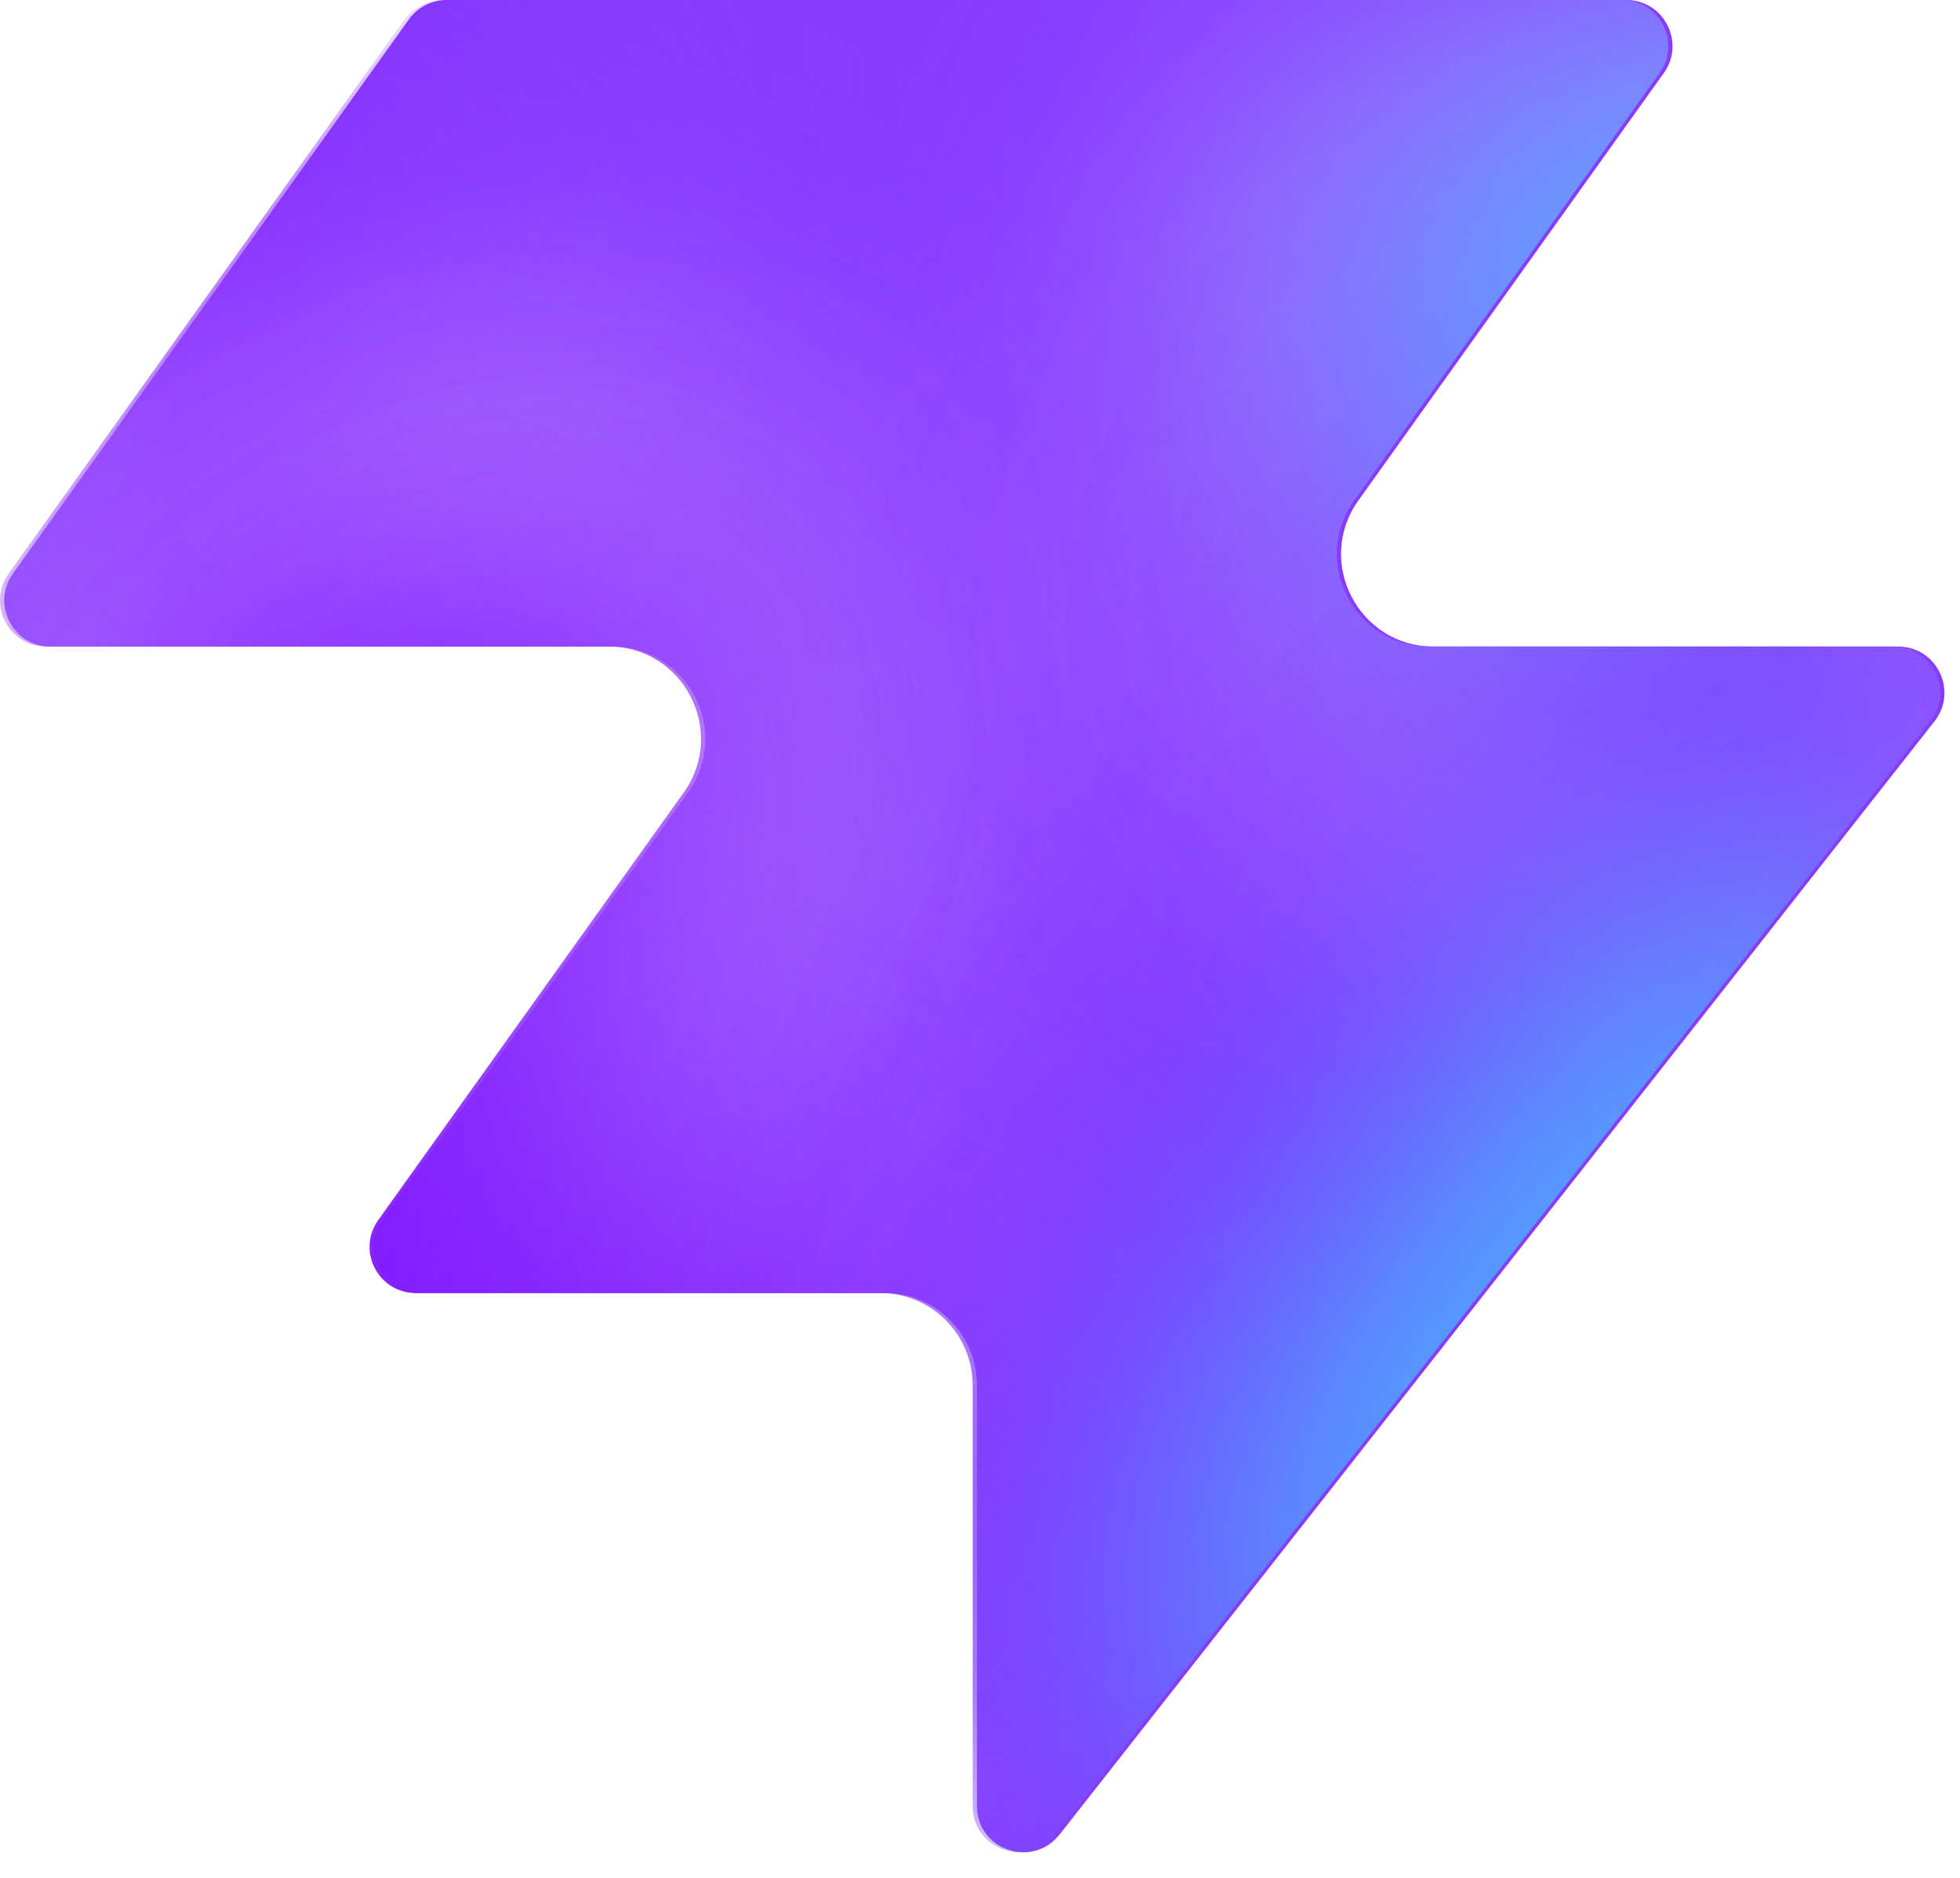
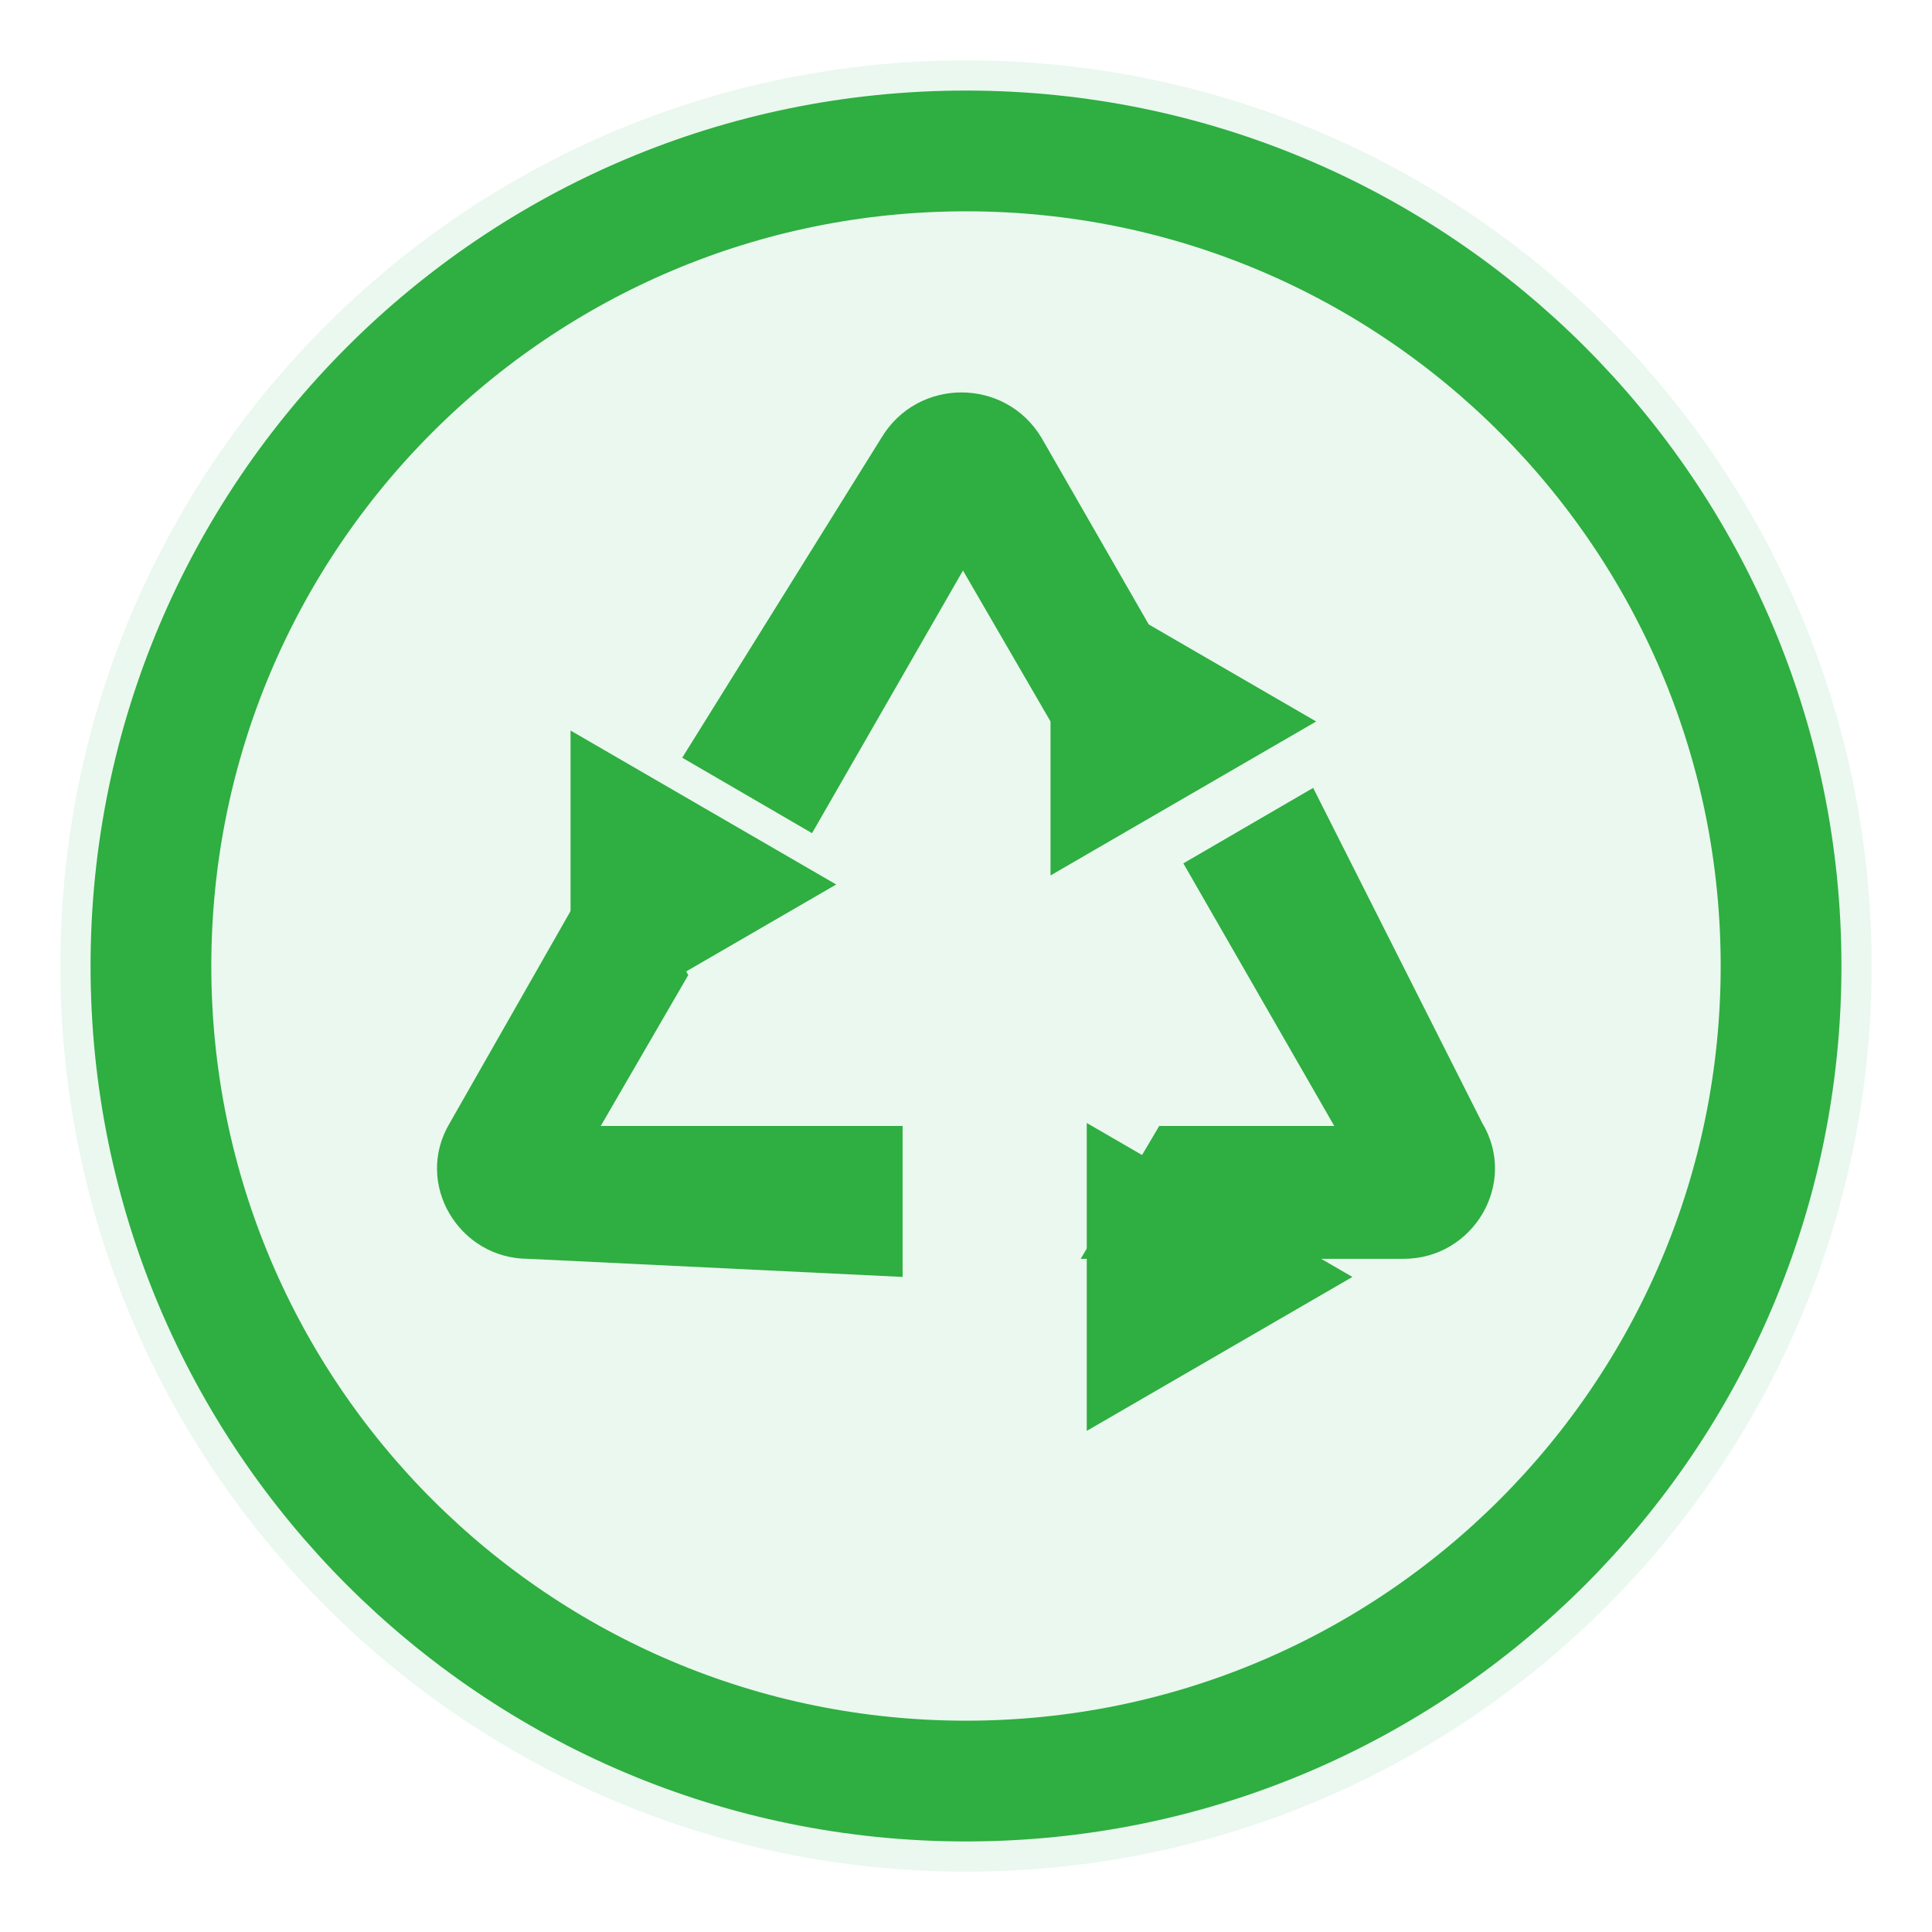
- <svg xmlns="http://www.w3.org/2000/svg" width="48" height="46" fill="none" viewBox="0 0 48 46">
-   <path fill="#863bff" d="M25.946 44.938c-.664.845-2.021.375-2.021-.698V33.937a2.26 2.26 0 0 0-2.262-2.262H10.287c-.92 0-1.456-1.04-.92-1.788l7.48-10.471c1.07-1.497 0-3.578-1.842-3.578H1.237c-.92 0-1.456-1.04-.92-1.788L10.013.474c.214-.297.556-.474.92-.474h28.894c.92 0 1.456 1.04.92 1.788l-7.48 10.471c-1.07 1.498 0 3.579 1.842 3.579h11.377c.943 0 1.473 1.088.89 1.83L25.947 44.94z" style="fill:#863bff;fill:color(display-p3 .525 .23 1);fill-opacity:1" />
-   <mask id="a" width="48" height="46" x="0" y="0" maskUnits="userSpaceOnUse" style="mask-type:alpha">
-     <path fill="#000" d="M25.842 44.938c-.664.844-2.021.375-2.021-.698V33.937a2.26 2.26 0 0 0-2.262-2.262H10.183c-.92 0-1.456-1.04-.92-1.788l7.48-10.471c1.07-1.498 0-3.579-1.842-3.579H1.133c-.92 0-1.456-1.04-.92-1.787L9.91.473c.214-.297.556-.474.92-.474h28.894c.92 0 1.456 1.04.92 1.788l-7.48 10.471c-1.07 1.498 0 3.578 1.842 3.578h11.377c.943 0 1.473 1.088.89 1.832L25.843 44.94z" style="fill:#000;fill-opacity:1" />
-   </mask>
-   <g mask="url(#a)">
-     <g filter="url(#b)">
-       <ellipse cx="5.508" cy="14.704" fill="#ede6ff" rx="5.508" ry="14.704" style="fill:#ede6ff;fill:color(display-p3 .927 .903 1);fill-opacity:1" transform="matrix(.00324 1 1 -.00324 -4.47 31.516)" />
-     </g>
-     <g filter="url(#c)">
-       <ellipse cx="10.399" cy="29.851" fill="#ede6ff" rx="10.399" ry="29.851" style="fill:#ede6ff;fill:color(display-p3 .927 .903 1);fill-opacity:1" transform="matrix(.00324 1 1 -.00324 -39.328 7.883)" />
-     </g>
-     <g filter="url(#d)">
-       <ellipse cx="5.508" cy="30.487" fill="#7e14ff" rx="5.508" ry="30.487" style="fill:#7e14ff;fill:color(display-p3 .492 .077 1);fill-opacity:1" transform="rotate(89.814 -25.913 -14.639)scale(1 -1)" />
-     </g>
-     <g filter="url(#e)">
-       <ellipse cx="5.508" cy="30.599" fill="#7e14ff" rx="5.508" ry="30.599" style="fill:#7e14ff;fill:color(display-p3 .492 .077 1);fill-opacity:1" transform="rotate(89.814 -32.644 -3.334)scale(1 -1)" />
-     </g>
-     <g filter="url(#f)">
-       <ellipse cx="5.508" cy="30.599" fill="#7e14ff" rx="5.508" ry="30.599" style="fill:#7e14ff;fill:color(display-p3 .492 .077 1);fill-opacity:1" transform="matrix(.00324 1 1 -.00324 -34.34 30.47)" />
-     </g>
-     <g filter="url(#g)">
-       <ellipse cx="14.072" cy="22.078" fill="#ede6ff" rx="14.072" ry="22.078" style="fill:#ede6ff;fill:color(display-p3 .927 .903 1);fill-opacity:1" transform="rotate(93.35 24.506 48.493)scale(-1 1)" />
-     </g>
-     <g filter="url(#h)">
-       <ellipse cx="3.47" cy="21.501" fill="#7e14ff" rx="3.47" ry="21.501" style="fill:#7e14ff;fill:color(display-p3 .492 .077 1);fill-opacity:1" transform="rotate(89.009 28.708 47.59)scale(-1 1)" />
-     </g>
-     <g filter="url(#i)">
-       <ellipse cx="3.47" cy="21.501" fill="#7e14ff" rx="3.47" ry="21.501" style="fill:#7e14ff;fill:color(display-p3 .492 .077 1);fill-opacity:1" transform="rotate(89.009 28.708 47.59)scale(-1 1)" />
-     </g>
-     <g filter="url(#j)">
-       <ellipse cx=".387" cy="8.972" fill="#7e14ff" rx="4.407" ry="29.108" style="fill:#7e14ff;fill:color(display-p3 .492 .077 1);fill-opacity:1" transform="rotate(39.51 .387 8.972)" />
-     </g>
-     <g filter="url(#k)">
-       <ellipse cx="47.523" cy="-6.092" fill="#7e14ff" rx="4.407" ry="29.108" style="fill:#7e14ff;fill:color(display-p3 .492 .077 1);fill-opacity:1" transform="rotate(37.892 47.523 -6.092)" />
-     </g>
-     <g filter="url(#l)">
-       <ellipse cx="41.412" cy="6.333" fill="#47bfff" rx="5.971" ry="9.665" style="fill:#47bfff;fill:color(display-p3 .28 .748 1);fill-opacity:1" transform="rotate(37.892 41.412 6.333)" />
-     </g>
-     <g filter="url(#m)">
-       <ellipse cx="-1.879" cy="38.332" fill="#7e14ff" rx="4.407" ry="29.108" style="fill:#7e14ff;fill:color(display-p3 .492 .077 1);fill-opacity:1" transform="rotate(37.892 -1.88 38.332)" />
-     </g>
-     <g filter="url(#n)">
-       <ellipse cx="-1.879" cy="38.332" fill="#7e14ff" rx="4.407" ry="29.108" style="fill:#7e14ff;fill:color(display-p3 .492 .077 1);fill-opacity:1" transform="rotate(37.892 -1.88 38.332)" />
-     </g>
-     <g filter="url(#o)">
-       <ellipse cx="35.651" cy="29.907" fill="#7e14ff" rx="4.407" ry="29.108" style="fill:#7e14ff;fill:color(display-p3 .492 .077 1);fill-opacity:1" transform="rotate(37.892 35.651 29.907)" />
-     </g>
-     <g filter="url(#p)">
-       <ellipse cx="38.418" cy="32.4" fill="#47bfff" rx="5.971" ry="15.297" style="fill:#47bfff;fill:color(display-p3 .28 .748 1);fill-opacity:1" transform="rotate(37.892 38.418 32.4)" />
-     </g>
-   </g>
-   <defs>
-     <filter id="b" width="60.045" height="41.654" x="-19.77" y="16.149" color-interpolation-filters="sRGB" filterUnits="userSpaceOnUse">
-       <feFlood flood-opacity="0" result="BackgroundImageFix" />
-       <feBlend in="SourceGraphic" in2="BackgroundImageFix" result="shape" />
-       <feGaussianBlur result="effect1_foregroundBlur_2002_17158" stdDeviation="7.659" />
-     </filter>
-     <filter id="c" width="90.34" height="51.437" x="-54.613" y="-7.533" color-interpolation-filters="sRGB" filterUnits="userSpaceOnUse">
-       <feFlood flood-opacity="0" result="BackgroundImageFix" />
-       <feBlend in="SourceGraphic" in2="BackgroundImageFix" result="shape" />
-       <feGaussianBlur result="effect1_foregroundBlur_2002_17158" stdDeviation="7.659" />
-     </filter>
-     <filter id="d" width="79.355" height="29.4" x="-49.64" y="2.03" color-interpolation-filters="sRGB" filterUnits="userSpaceOnUse">
-       <feFlood flood-opacity="0" result="BackgroundImageFix" />
-       <feBlend in="SourceGraphic" in2="BackgroundImageFix" result="shape" />
-       <feGaussianBlur result="effect1_foregroundBlur_2002_17158" stdDeviation="4.596" />
-     </filter>
-     <filter id="e" width="79.579" height="29.4" x="-45.045" y="20.029" color-interpolation-filters="sRGB" filterUnits="userSpaceOnUse">
-       <feFlood flood-opacity="0" result="BackgroundImageFix" />
-       <feBlend in="SourceGraphic" in2="BackgroundImageFix" result="shape" />
-       <feGaussianBlur result="effect1_foregroundBlur_2002_17158" stdDeviation="4.596" />
-     </filter>
-     <filter id="f" width="79.579" height="29.4" x="-43.513" y="21.178" color-interpolation-filters="sRGB" filterUnits="userSpaceOnUse">
-       <feFlood flood-opacity="0" result="BackgroundImageFix" />
-       <feBlend in="SourceGraphic" in2="BackgroundImageFix" result="shape" />
-       <feGaussianBlur result="effect1_foregroundBlur_2002_17158" stdDeviation="4.596" />
-     </filter>
-     <filter id="g" width="74.749" height="58.852" x="15.756" y="-17.901" color-interpolation-filters="sRGB" filterUnits="userSpaceOnUse">
-       <feFlood flood-opacity="0" result="BackgroundImageFix" />
-       <feBlend in="SourceGraphic" in2="BackgroundImageFix" result="shape" />
-       <feGaussianBlur result="effect1_foregroundBlur_2002_17158" stdDeviation="7.659" />
-     </filter>
-     <filter id="h" width="61.377" height="25.362" x="23.548" y="2.284" color-interpolation-filters="sRGB" filterUnits="userSpaceOnUse">
-       <feFlood flood-opacity="0" result="BackgroundImageFix" />
-       <feBlend in="SourceGraphic" in2="BackgroundImageFix" result="shape" />
-       <feGaussianBlur result="effect1_foregroundBlur_2002_17158" stdDeviation="4.596" />
-     </filter>
-     <filter id="i" width="61.377" height="25.362" x="23.548" y="2.284" color-interpolation-filters="sRGB" filterUnits="userSpaceOnUse">
-       <feFlood flood-opacity="0" result="BackgroundImageFix" />
-       <feBlend in="SourceGraphic" in2="BackgroundImageFix" result="shape" />
-       <feGaussianBlur result="effect1_foregroundBlur_2002_17158" stdDeviation="4.596" />
-     </filter>
-     <filter id="j" width="56.045" height="63.649" x="-27.636" y="-22.853" color-interpolation-filters="sRGB" filterUnits="userSpaceOnUse">
-       <feFlood flood-opacity="0" result="BackgroundImageFix" />
-       <feBlend in="SourceGraphic" in2="BackgroundImageFix" result="shape" />
-       <feGaussianBlur result="effect1_foregroundBlur_2002_17158" stdDeviation="4.596" />
-     </filter>
-     <filter id="k" width="54.814" height="64.646" x="20.116" y="-38.415" color-interpolation-filters="sRGB" filterUnits="userSpaceOnUse">
-       <feFlood flood-opacity="0" result="BackgroundImageFix" />
-       <feBlend in="SourceGraphic" in2="BackgroundImageFix" result="shape" />
-       <feGaussianBlur result="effect1_foregroundBlur_2002_17158" stdDeviation="4.596" />
-     </filter>
-     <filter id="l" width="33.541" height="35.313" x="24.641" y="-11.323" color-interpolation-filters="sRGB" filterUnits="userSpaceOnUse">
-       <feFlood flood-opacity="0" result="BackgroundImageFix" />
-       <feBlend in="SourceGraphic" in2="BackgroundImageFix" result="shape" />
-       <feGaussianBlur result="effect1_foregroundBlur_2002_17158" stdDeviation="4.596" />
-     </filter>
-     <filter id="m" width="54.814" height="64.646" x="-29.286" y="6.009" color-interpolation-filters="sRGB" filterUnits="userSpaceOnUse">
-       <feFlood flood-opacity="0" result="BackgroundImageFix" />
-       <feBlend in="SourceGraphic" in2="BackgroundImageFix" result="shape" />
-       <feGaussianBlur result="effect1_foregroundBlur_2002_17158" stdDeviation="4.596" />
-     </filter>
-     <filter id="n" width="54.814" height="64.646" x="-29.286" y="6.009" color-interpolation-filters="sRGB" filterUnits="userSpaceOnUse">
-       <feFlood flood-opacity="0" result="BackgroundImageFix" />
-       <feBlend in="SourceGraphic" in2="BackgroundImageFix" result="shape" />
-       <feGaussianBlur result="effect1_foregroundBlur_2002_17158" stdDeviation="4.596" />
-     </filter>
-     <filter id="o" width="54.814" height="64.646" x="8.244" y="-2.416" color-interpolation-filters="sRGB" filterUnits="userSpaceOnUse">
-       <feFlood flood-opacity="0" result="BackgroundImageFix" />
-       <feBlend in="SourceGraphic" in2="BackgroundImageFix" result="shape" />
-       <feGaussianBlur result="effect1_foregroundBlur_2002_17158" stdDeviation="4.596" />
-     </filter>
-     <filter id="p" width="39.409" height="43.623" x="18.713" y="10.588" color-interpolation-filters="sRGB" filterUnits="userSpaceOnUse">
-       <feFlood flood-opacity="0" result="BackgroundImageFix" />
-       <feBlend in="SourceGraphic" in2="BackgroundImageFix" result="shape" />
-       <feGaussianBlur result="effect1_foregroundBlur_2002_17158" stdDeviation="4.596" />
-     </filter>
-   </defs>
+ <svg xmlns="http://www.w3.org/2000/svg" viewBox="0 0 64 64" role="img" aria-label="Reciclaje SIMULARG">
+   <circle cx="32" cy="32" r="30" fill="#EAF8EF" />
+   <circle cx="32" cy="32" r="27" fill="none" stroke="#2FAE41" stroke-width="4" />
+   <path d="M29.2 14.5c1.2-2 4.1-2 5.3 0l5.4 9.4h-5.1l-2.9-5-5 8.7-4.3-2.5 6.6-10.6Z" fill="#2FAE41" />
+   <path d="M43.6 23.9 34.8 18.8v10.2l8.8-5.1Z" fill="#2FAE41" />
+   <path d="M49.1 37.2c1.2 2-.3 4.5-2.6 4.5H35.8l2.6-4.4h5.8l-5-8.7 4.3-2.5 5.6 11.1Z" fill="#2FAE41" />
+   <path d="M36 47.4 44.8 42.3 36 37.2v10.2Z" fill="#2FAE41" />
+   <path d="M17.5 41.7c-2.3 0-3.8-2.5-2.6-4.5l5.3-9.3 2.6 4.4-2.9 5h10v5l-12.4-.6Z" fill="#2FAE41" />
+   <path d="M18.9 24.2 18.9 34.4 27.7 29.3 18.9 24.2Z" fill="#2FAE41" />
</svg>
